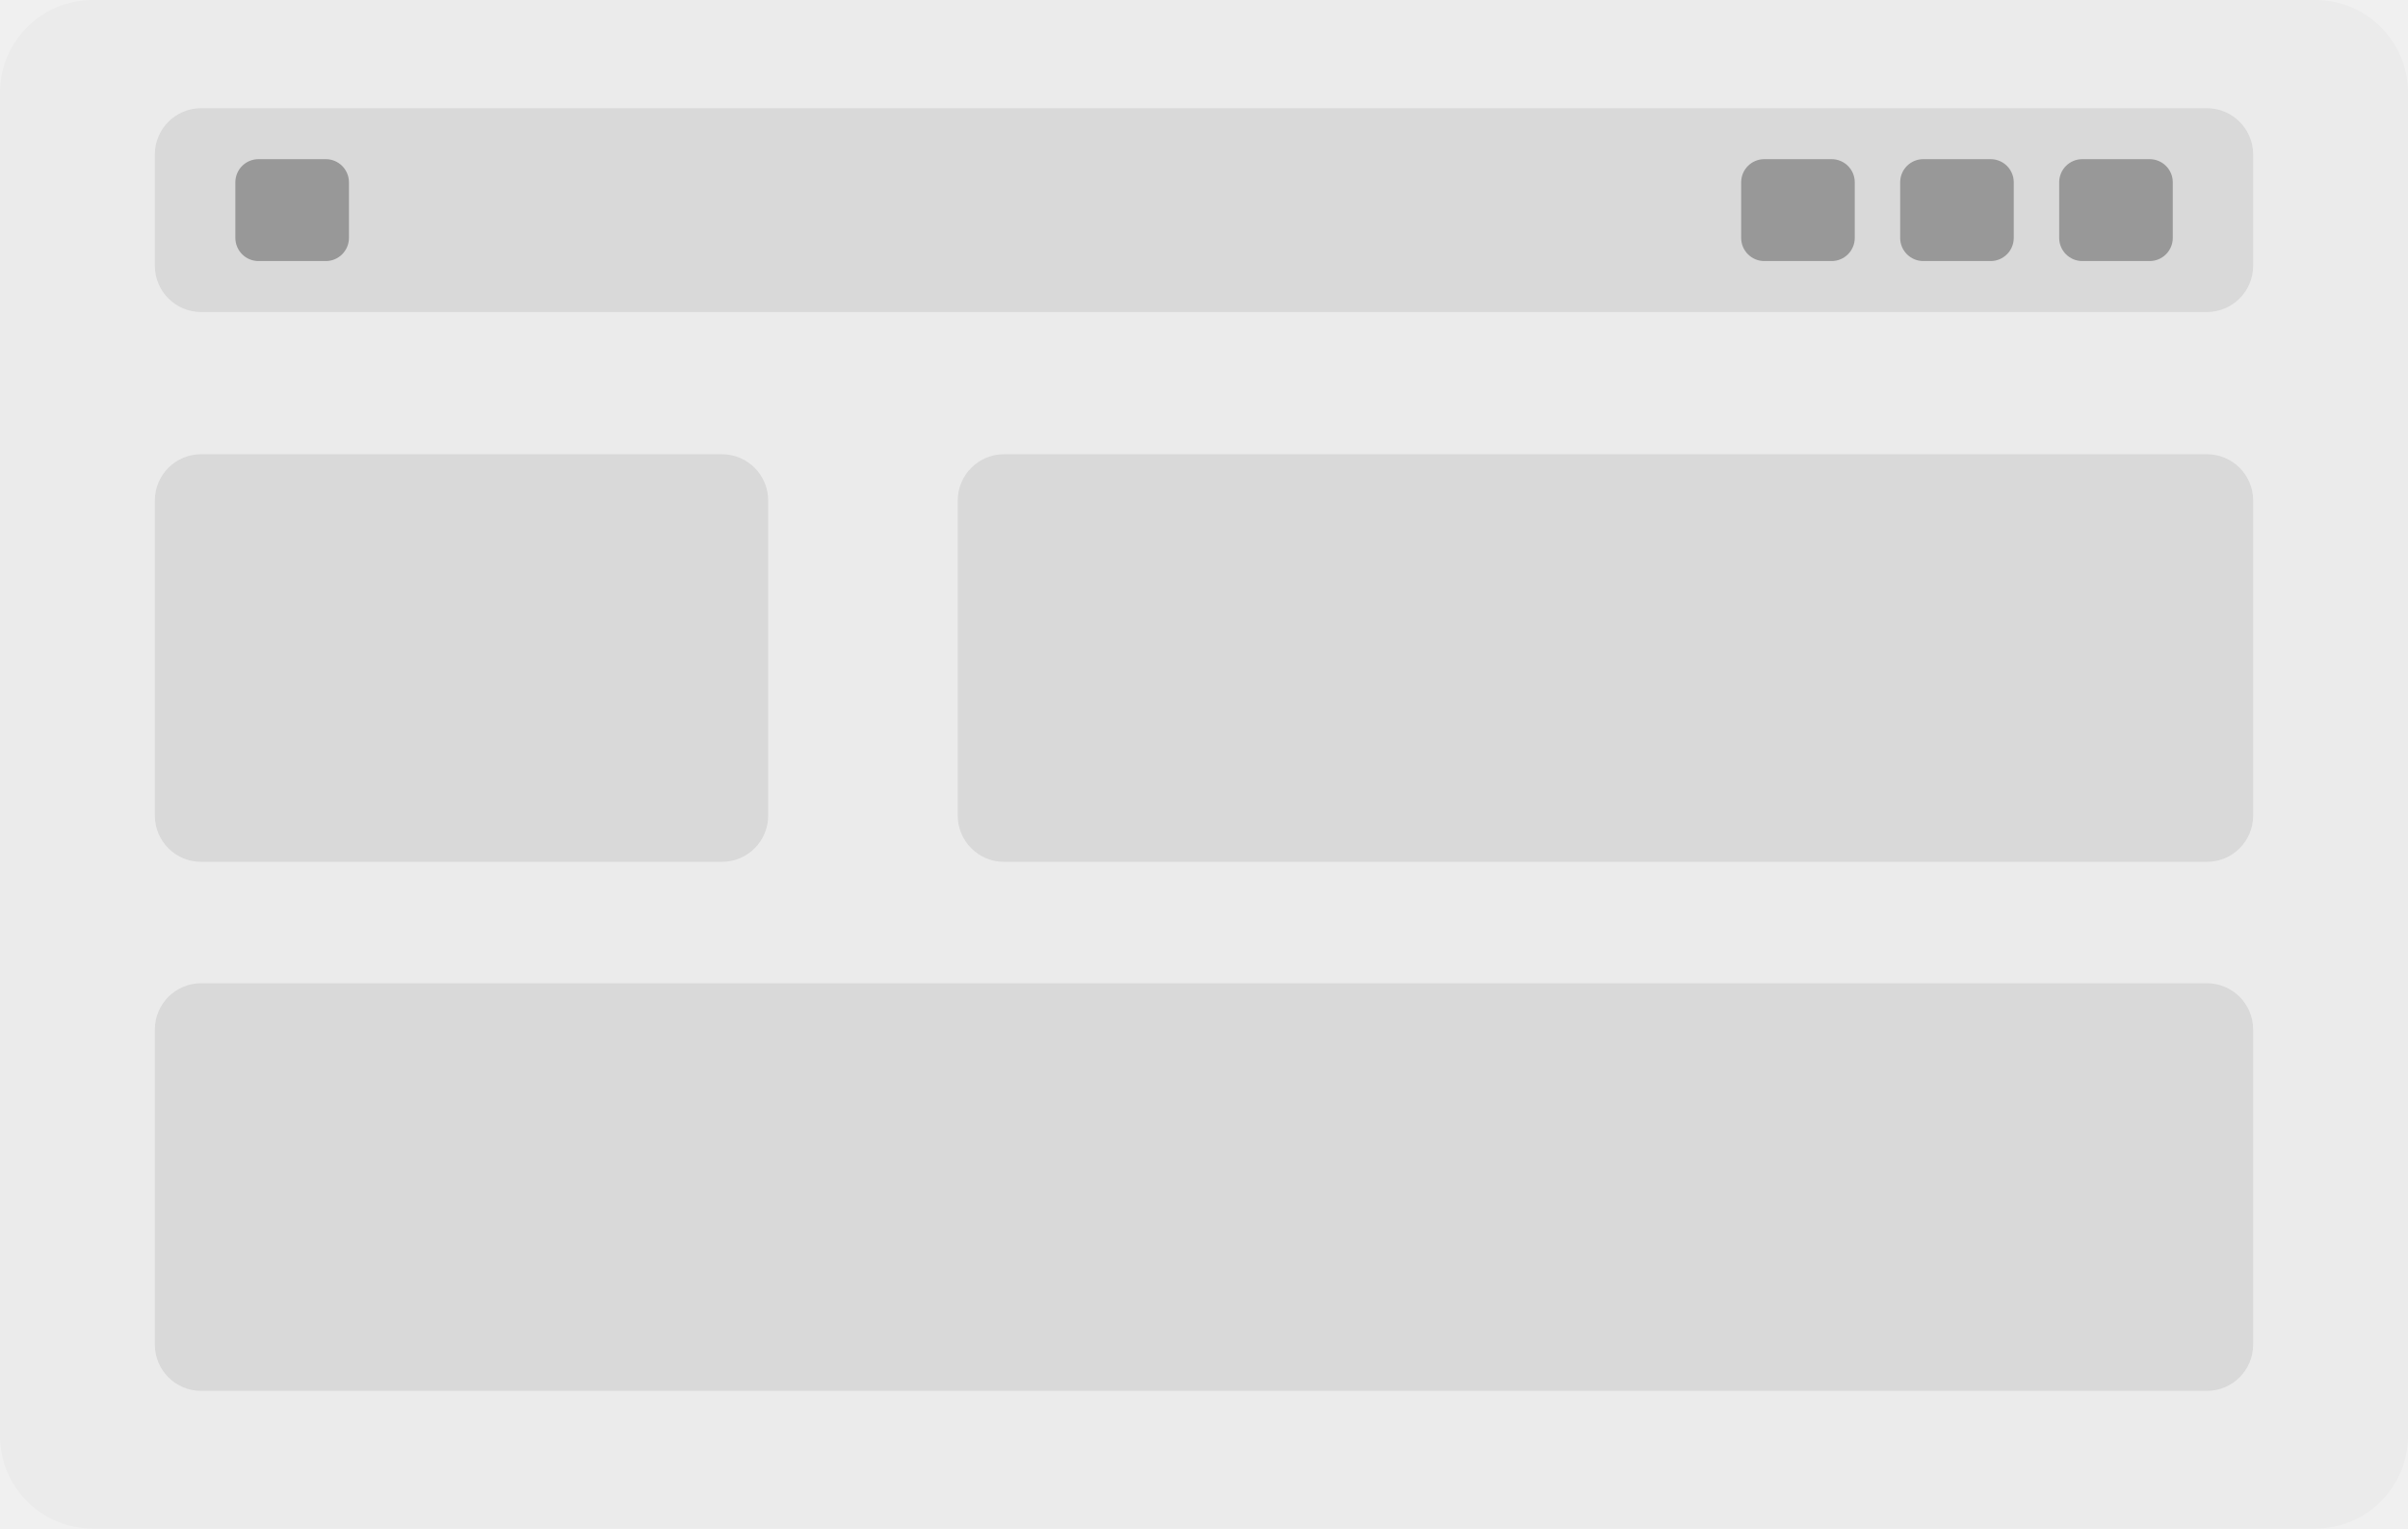
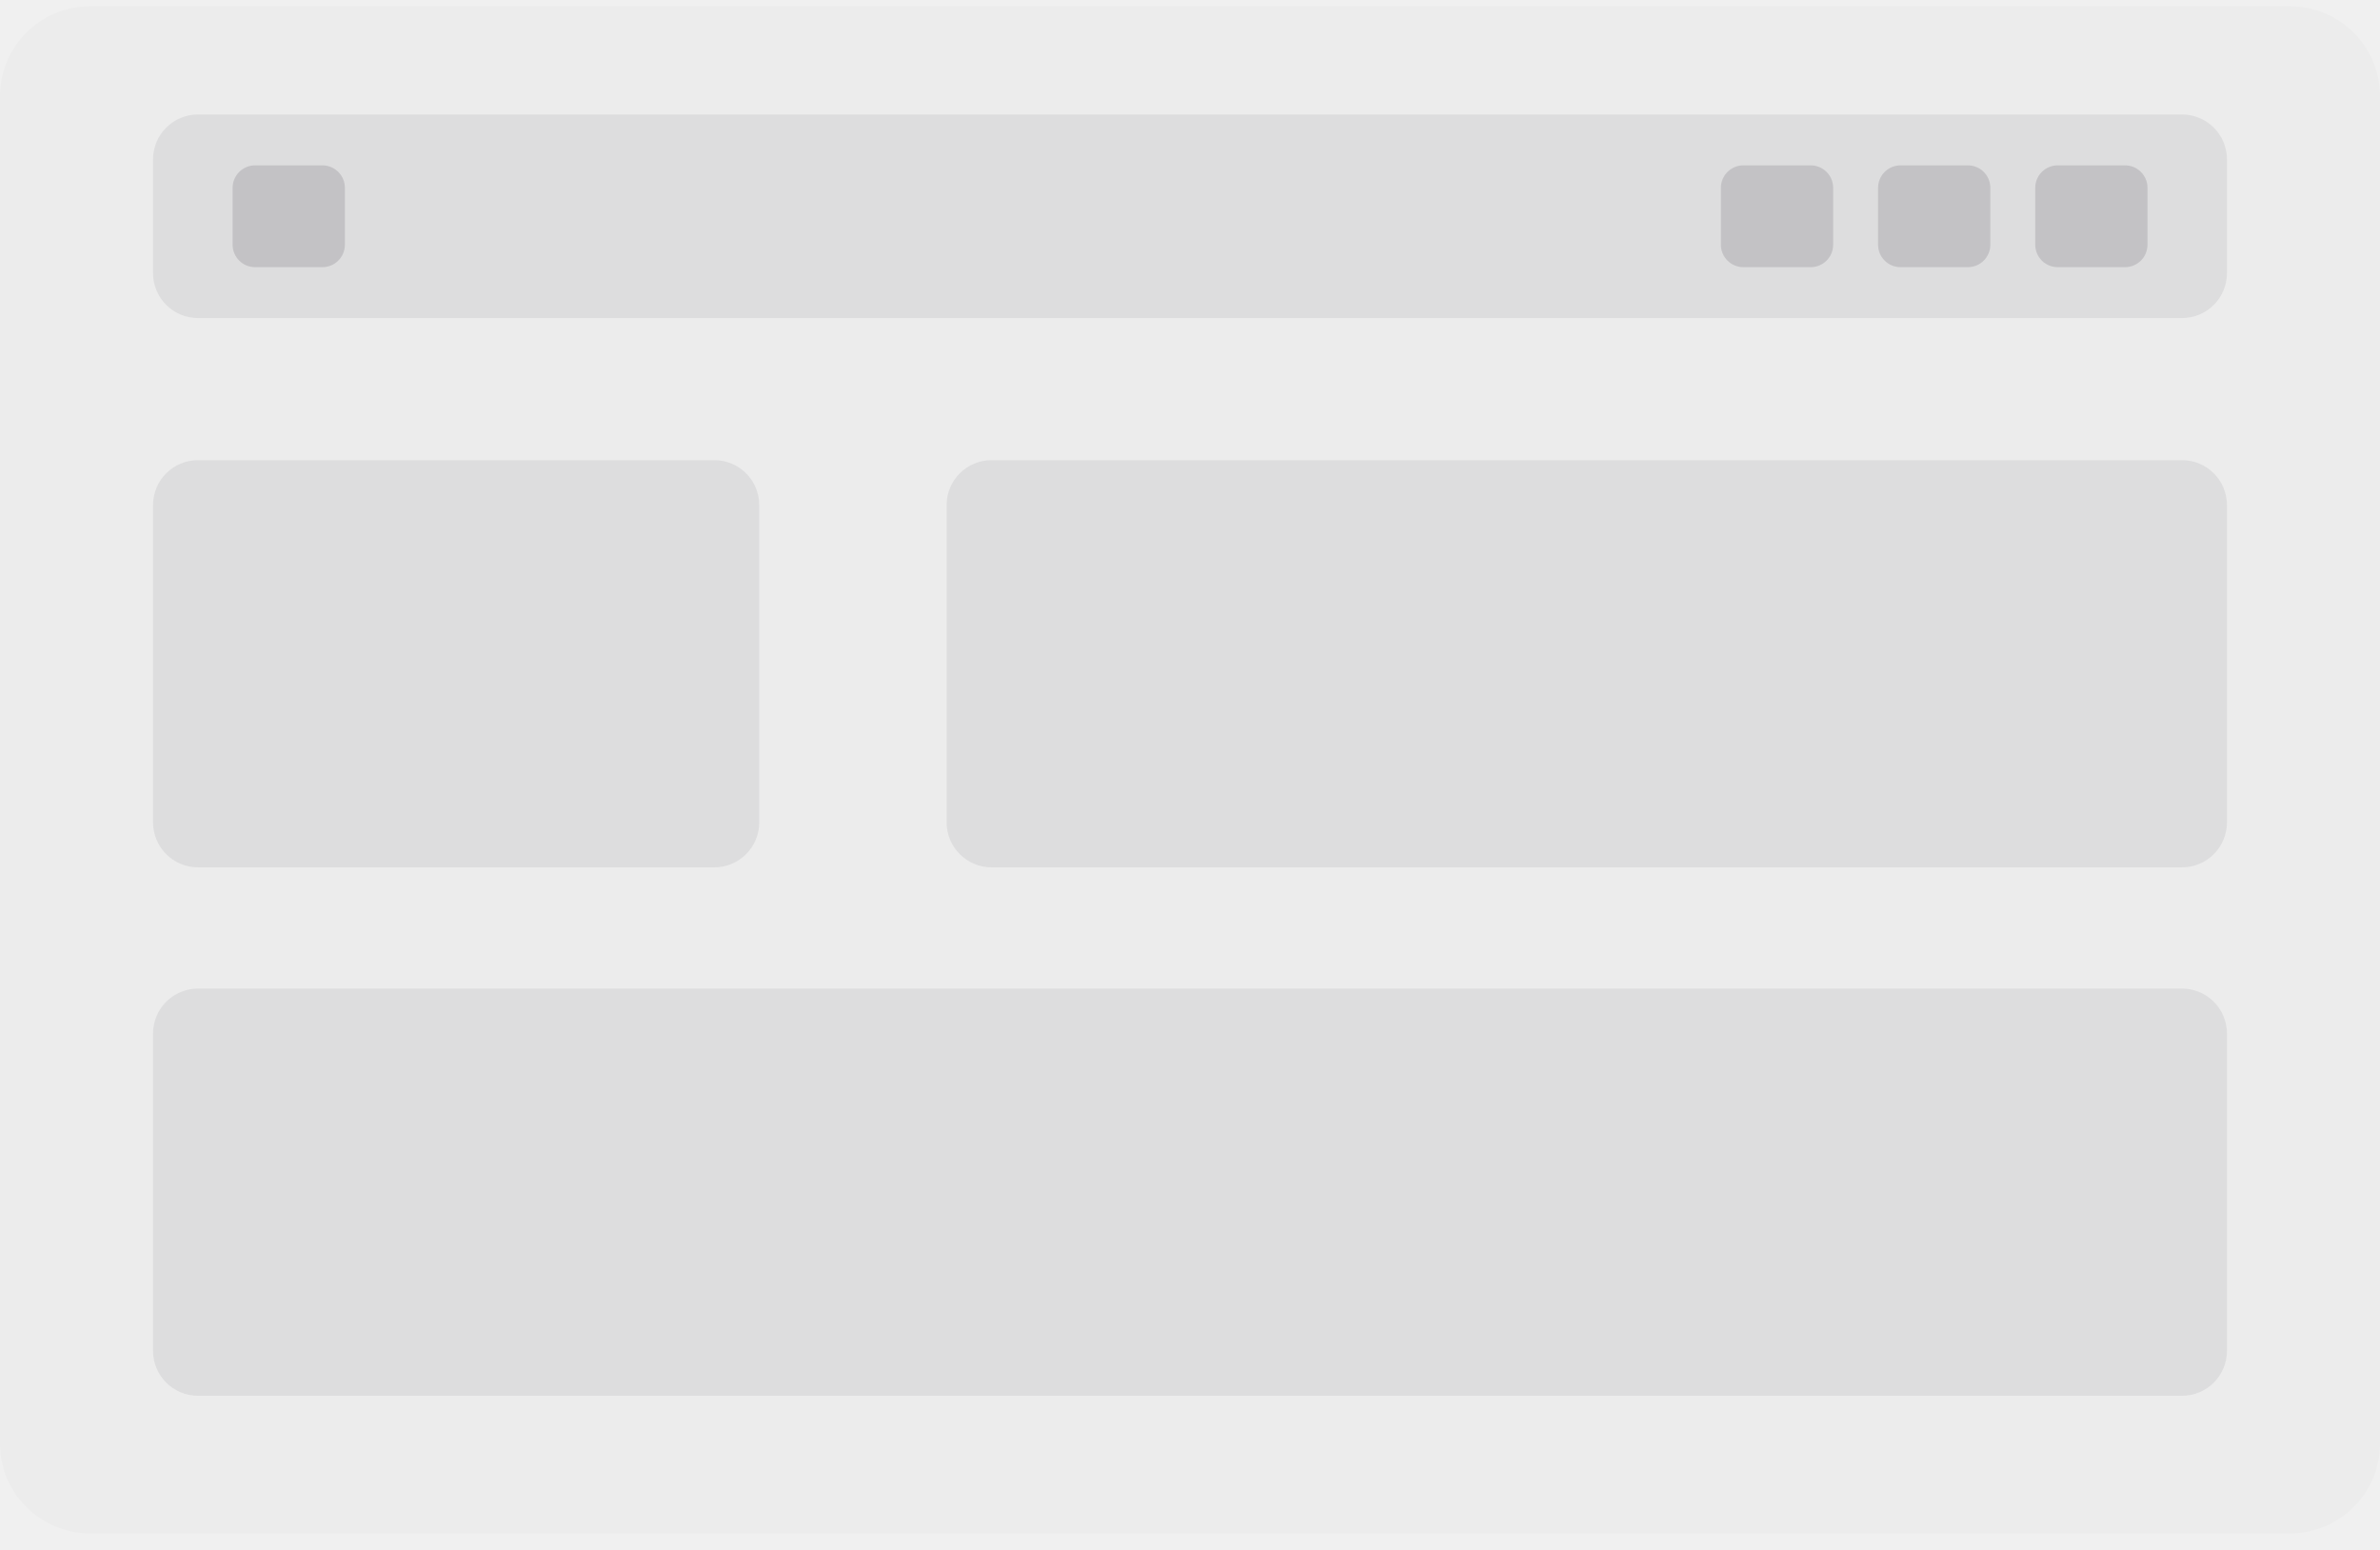
- <svg xmlns="http://www.w3.org/2000/svg" width="104" height="66" viewBox="0 0 104 66" fill="none">
-   <rect width="104" height="66" rx="4" fill="currentColor" fill-opacity="0.02" />
-   <rect x="6.688" y="4.672" width="90.624" height="8.8" rx="2" fill="currentColor" fill-opacity="0.08" />
-   <rect x="10.165" y="6.872" width="4.906" height="4.4" rx="1" fill="currentColor" fill-opacity="0.3" />
-   <rect x="75.2" y="6.872" width="4.906" height="4.4" rx="1" fill="currentColor" fill-opacity="0.3" />
-   <rect x="82.067" y="6.872" width="4.906" height="4.4" rx="1" fill="currentColor" fill-opacity="0.3" />
-   <rect x="88.935" y="6.872" width="4.906" height="4.4" rx="1" fill="currentColor" fill-opacity="0.3" />
-   <rect x="41.365" y="19.613" width="55.948" height="17.6" rx="2" fill="currentColor" fill-opacity="0.08" />
-   <rect x="6.688" y="19.613" width="26.489" height="17.6" rx="2" fill="currentColor" fill-opacity="0.08" />
-   <rect x="6.688" y="42.455" width="90.624" height="17.6" rx="2" fill="currentColor" fill-opacity="0.08" />
+ <svg xmlns="http://www.w3.org/2000/svg" width="106" height="69" viewBox="0 0 106 69" fill="none">
+   <g clip-path="url(#clip0_2270_141539)">
+     <path d="M102 0.284H4C1.791 0.284 0 2.075 0 4.284V64.284C0 66.494 1.791 68.284 4 68.284H102C104.209 68.284 106 66.494 106 64.284V4.284C106 2.075 104.209 0.284 102 0.284Z" fill="#3A3541" fill-opacity="0.02" />
+     <path d="M97.184 5.098H8.816C7.712 5.098 6.816 5.993 6.816 7.098V12.164C6.816 13.269 7.712 14.164 8.816 14.164H97.184C98.288 14.164 99.184 13.269 99.184 12.164V7.098C99.184 5.993 98.288 5.098 97.184 5.098Z" fill="#3A3541" fill-opacity="0.08" />
+     <path d="M14.36 7.364H11.36C10.808 7.364 10.36 7.812 10.36 8.364V10.898C10.36 11.45 10.808 11.898 11.36 11.898H14.36C14.913 11.898 15.36 11.45 15.36 10.898V8.364C15.36 7.812 14.913 7.364 14.36 7.364Z" fill="#3A3541" fill-opacity="0.16" />
+     <path d="M80.645 7.364H77.645C77.093 7.364 76.645 7.812 76.645 8.364V10.898C76.645 11.45 77.093 11.898 77.645 11.898H80.645C81.198 11.898 81.645 11.45 81.645 10.898V8.364C81.645 7.812 81.198 7.364 80.645 7.364Z" fill="#3A3541" fill-opacity="0.16" />
+     <path d="M87.645 7.364H84.645C84.093 7.364 83.645 7.812 83.645 8.364V10.898C83.645 11.45 84.093 11.898 84.645 11.898H87.645C88.198 11.898 88.645 11.45 88.645 10.898V8.364C88.645 7.812 88.198 7.364 87.645 7.364Z" fill="#3A3541" fill-opacity="0.16" />
+     <path d="M94.645 7.364H91.645C91.093 7.364 90.645 7.812 90.645 8.364V10.898C90.645 11.45 91.093 11.898 91.645 11.898H94.645C95.198 11.898 95.645 11.45 95.645 10.898V8.364C95.645 7.812 95.198 7.364 94.645 7.364Z" fill="#3A3541" fill-opacity="0.16" />
+     <path d="M97.184 20.492H44.16C43.056 20.492 42.16 21.388 42.16 22.492V36.626C42.16 37.73 43.056 38.626 44.16 38.626H97.184C98.288 38.626 99.184 37.73 99.184 36.626V22.492C99.184 21.388 98.288 20.492 97.184 20.492Z" fill="#3A3541" fill-opacity="0.08" />
+     <path d="M31.815 20.492H8.816C7.712 20.492 6.816 21.388 6.816 22.492V36.626C6.816 37.73 7.712 38.626 8.816 38.626H31.815C32.919 38.626 33.815 37.73 33.815 36.626V22.492C33.815 21.388 32.919 20.492 31.815 20.492Z" fill="#3A3541" fill-opacity="0.08" />
+     <path d="M97.184 44.025H8.816C7.712 44.025 6.816 44.921 6.816 46.025V60.159C6.816 61.263 7.712 62.159 8.816 62.159H97.184C98.288 62.159 99.184 61.263 99.184 60.159V46.025C99.184 44.921 98.288 44.025 97.184 44.025Z" fill="#3A3541" fill-opacity="0.08" />
+   </g>
+   <defs>
+     <clipPath id="clip0_2270_141539">
+       <rect width="106" height="69" fill="white" />
+     </clipPath>
+   </defs>
</svg>
